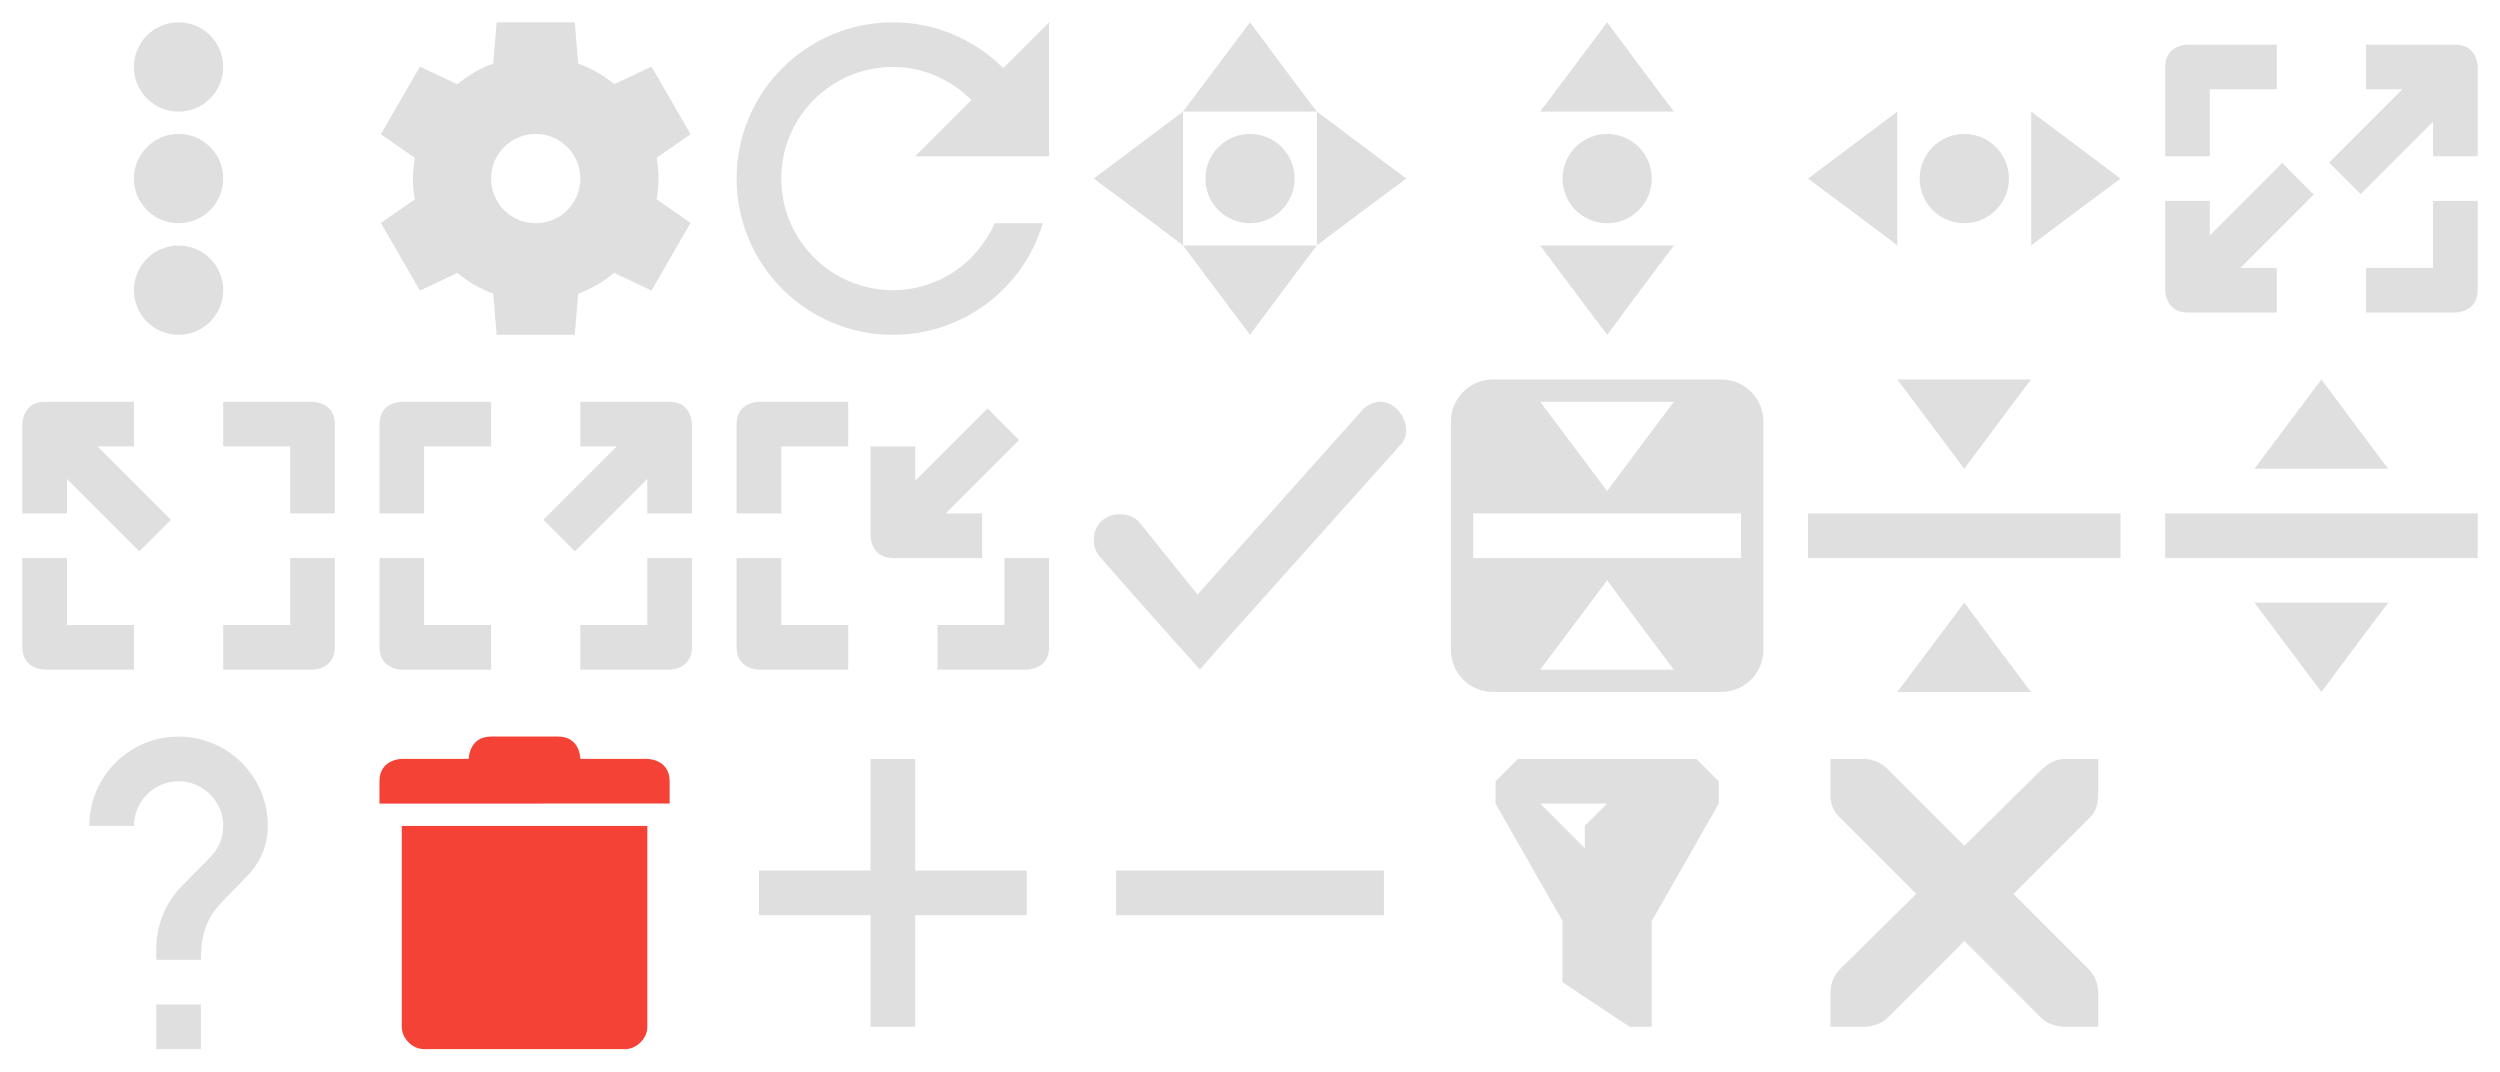
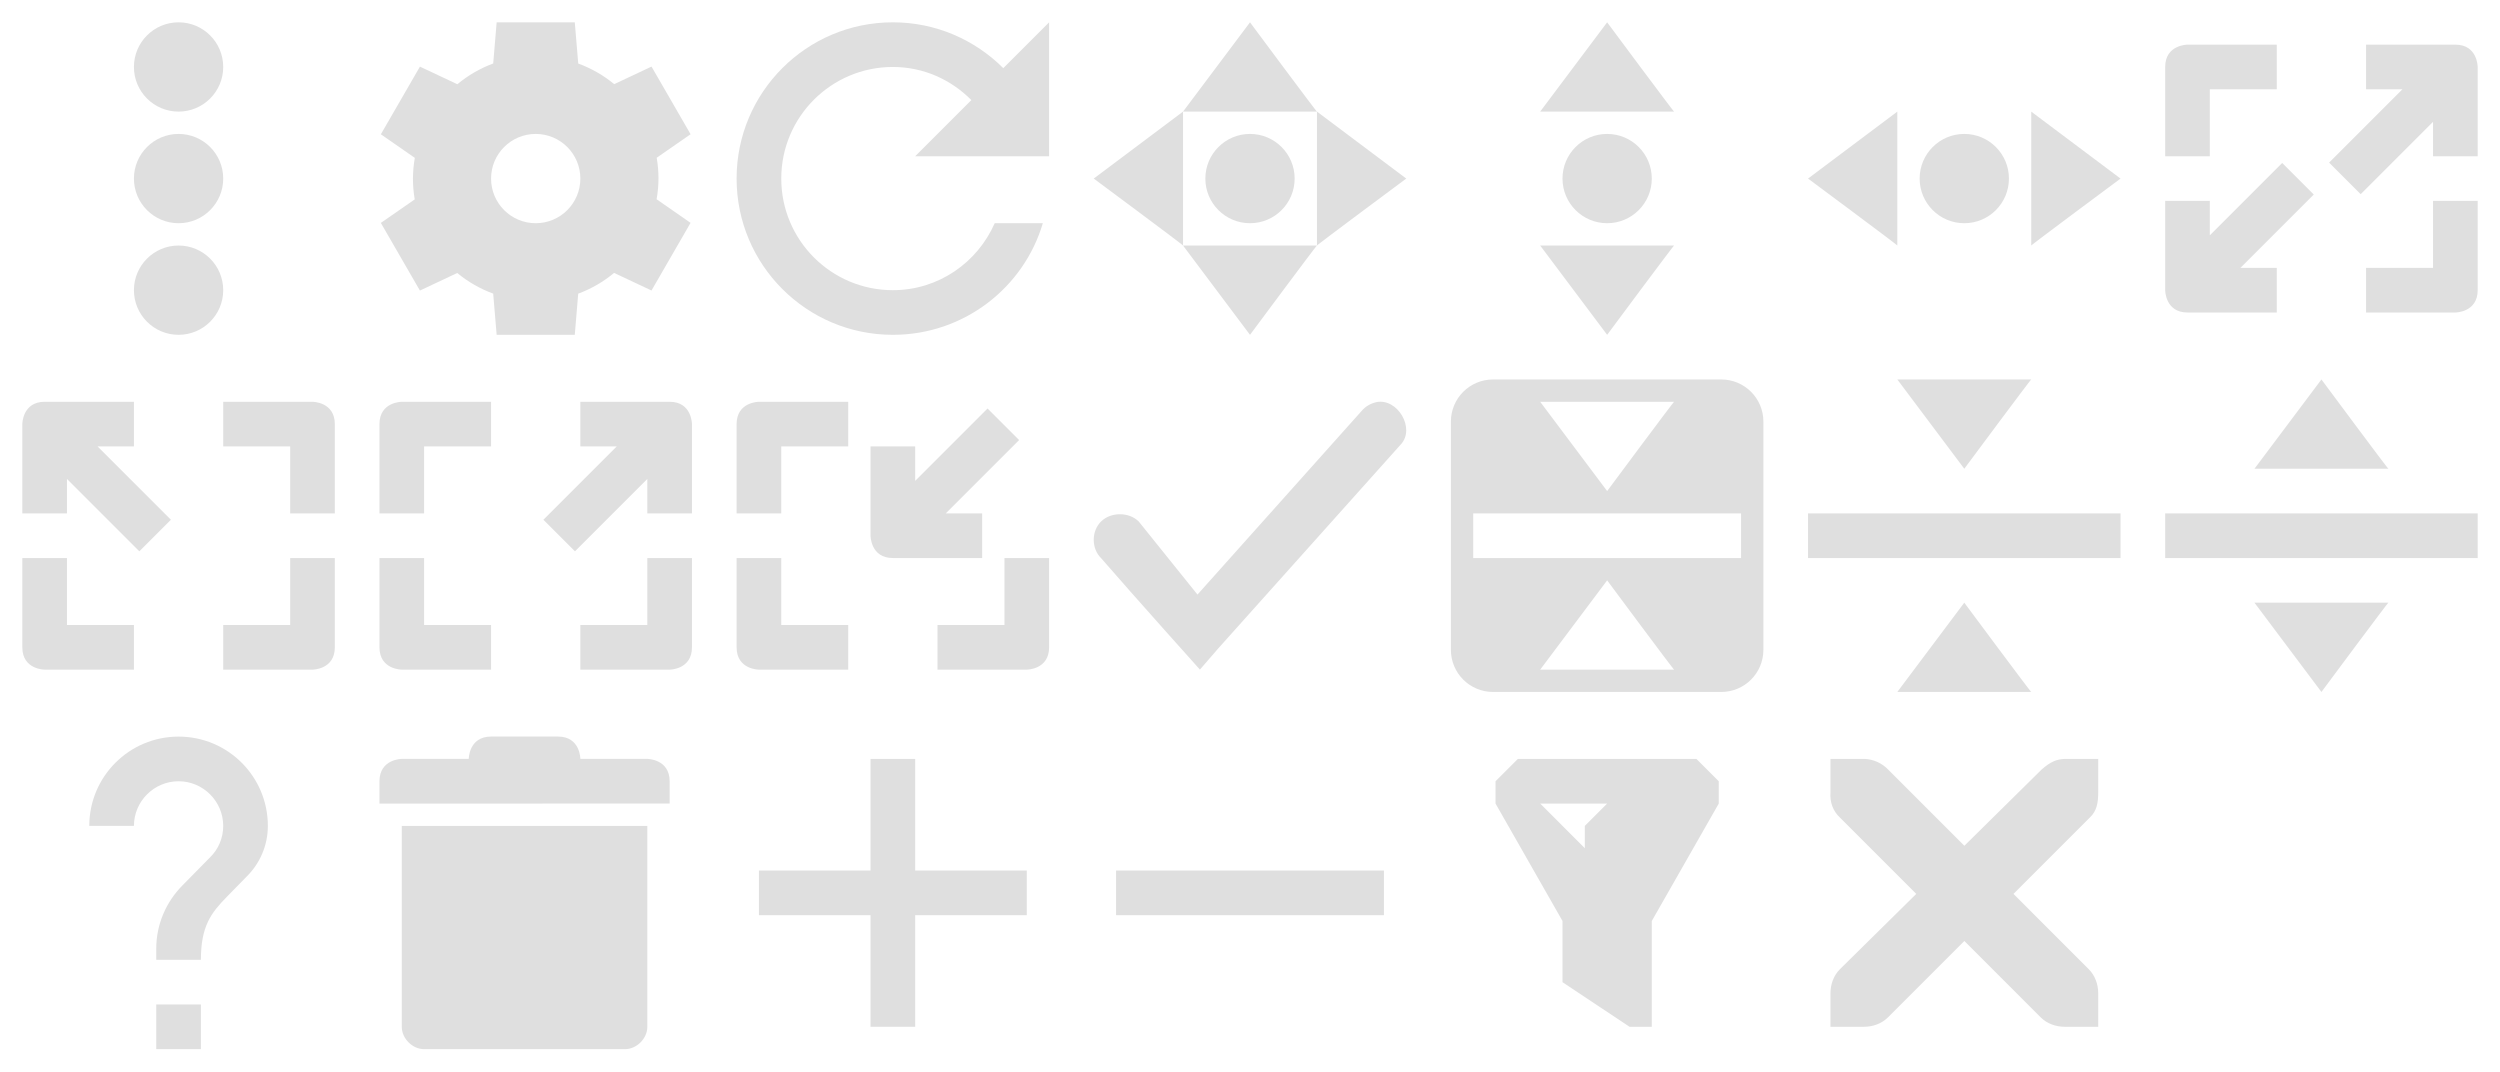
<svg xmlns="http://www.w3.org/2000/svg" width="112" height="48" version="1">
  <defs id="materia">
    <style id="current-color-scheme" type="text/css">
   .ColorScheme-Background {color:#181818; } .ColorScheme-ButtonBackground { color:#343434; } .ColorScheme-Highlight { color:#4285f4; } .ColorScheme-Text { color:#dfdfdf; } .ColorScheme-ViewBackground { color:#242424; } .ColorScheme-NegativeText { color:#f44336; } .ColorScheme-PositiveText { color:#4caf50; } .ColorScheme-NeutralText { color:#ff9800; }
  </style>
  </defs>
  <g id="configure" transform="translate(-76,-42)">
    <rect style="opacity:0.001" width="16" height="16" x="92" y="42" />
    <g transform="translate(-332,-386)">
      <path style="fill:currentColor" class="ColorScheme-Text" d="m 430.25,429 -0.154,1.844 a 5.5,5.5 0 0 0 -1.607,0.93 l -1.676,-0.789 -1.75,3.031 1.521,1.057 a 5.5,5.5 0 0 0 -0.084,0.928 5.5,5.5 0 0 0 0.08,0.932 l -1.518,1.053 1.75,3.031 1.672,-0.787 a 5.5,5.5 0 0 0 1.611,0.924 L 430.25,443 h 3.5 l 0.154,-1.844 a 5.5,5.5 0 0 0 1.607,-0.93 l 1.676,0.789 1.75,-3.031 -1.521,-1.057 a 5.5,5.5 0 0 0 0.084,-0.928 5.5,5.5 0 0 0 -0.08,-0.932 l 1.518,-1.053 -1.75,-3.031 -1.672,0.787 a 5.5,5.5 0 0 0 -1.611,-0.924 L 433.75,429 Z m 1.75,5 a 2,2 0 0 1 2,2 2,2 0 0 1 -2,2 2,2 0 0 1 -2,-2 2,2 0 0 1 2,-2 z" />
    </g>
  </g>
  <g id="size-vertical" transform="translate(-28,-42)">
    <rect style="opacity:0.001" width="16" height="16" x="92" y="42" />
    <path style="fill:currentColor" class="ColorScheme-Text" d="m 100,43 -3,4 h 6 c 0,0.042 -3,-4 -3,-4 z m 0,5 a 2,2 0 0 0 -2,2 2,2 0 0 0 2,2 2,2 0 0 0 2,-2 2,2 0 0 0 -2,-2 z m -3,5 3,4 c 0,0 3,-4.042 3,-4 z" />
  </g>
  <g id="menu" transform="translate(-92,-42)">
    <rect style="opacity:0.001" width="16" height="16" x="92" y="42" />
    <path style="fill:currentColor" class="ColorScheme-Text" d="m 100,43 a 2,2 0 0 0 -2,2 2,2 0 0 0 2,2 2,2 0 0 0 2,-2 2,2 0 0 0 -2,-2 z m 0,5 a 2,2 0 0 0 -2,2 2,2 0 0 0 2,2 2,2 0 0 0 2,-2 2,2 0 0 0 -2,-2 z m 0,5 a 2,2 0 0 0 -2,2 2,2 0 0 0 2,2 2,2 0 0 0 2,-2 2,2 0 0 0 -2,-2 z" />
  </g>
  <g id="rotate" transform="translate(-60,-42)">
    <rect style="opacity:0.001" width="16" height="16" x="92" y="42" />
    <g style="enable-background:new" transform="translate(92.00227,41.98354)">
      <g transform="translate(-425.0025,99.01646)">
        <path style="fill:currentColor" class="ColorScheme-Text" d="m 433,-98 c -3.866,0 -7,3.134 -7,7 0,3.866 3.134,7 7,7 3.175,0 5.862,-2.103 6.719,-5 h -2.156 c -0.774,1.76 -2.517,3 -4.562,3 -2.761,0 -5,-2.239 -5,-5 0,-2.761 2.239,-5 5,-5 1.382,0 2.615,0.575 3.516,1.484 L 434,-92 h 6 v -6 l -2.053,2.053 C 436.679,-97.212 434.934,-98 433,-98 Z" />
      </g>
    </g>
  </g>
  <g id="move" transform="translate(-44,-42)">
    <rect style="opacity:0.001" width="16" height="16" x="92" y="42" />
    <path style="fill:currentColor" class="ColorScheme-Text" d="m 100,43 -3,4 h 6 c 0,0.042 -3,-4 -3,-4 z m 3,4 v 6 c -0.042,0 4,-3 4,-3 z m 0,6 h -6 l 3,4 c 0,0 3,-4.042 3,-4 z m -6,0 v -6 l -4,3 c 0,0 4.042,3 4,3 z m 3,-5 a 2,2 0 0 0 -2,2 2,2 0 0 0 2,2 2,2 0 0 0 2,-2 2,2 0 0 0 -2,-2 z" />
  </g>
  <g id="size-horizontal" transform="translate(21.2,-39.2)">
    <rect style="opacity:0.001" width="16" height="16" x="58.8" y="39.2" />
    <path style="fill:currentColor" class="ColorScheme-Text" d="m 73.8,47.2 -4,-3 v 6 c -0.042,0 4,-3 4,-3 z M 68.8,47.2 A 2,2 0 0 0 66.8,45.2 2,2 0 0 0 64.8,47.2 2,2 0 0 0 66.8,49.2 2,2 0 0 0 68.8,47.2 Z m -5,-3 -4,3 c 0,0 4.042,3 4,3 z" />
  </g>
  <g id="size-diagonal-tr2bl" transform="translate(4.000004,-42)">
    <rect style="opacity:0.001" width="16" height="16" x="92" y="42" />
    <path style="fill:currentColor" class="ColorScheme-Text" d="m 94,44 c 0,0 -1,0 -1,1 v 4 h 2 v -3 h 3 v -2 z m 8,0 v 2 h 1.629 l -3.285,3.285 1.414,1.414 L 105,47.457 v 1.543 h 2 v -4 c 0,0 0,-1 -1,-1 z M 98.242,49.301 95,52.543 v -1.543 h -2 v 4 c 0,0 0,1 1,1 h 4 v -2 h -1.629 l 3.285,-3.285 z M 105,51 v 3 h -3 v 2 h 4 c 0,0 1,0 1,-1 v -4 z" />
  </g>
  <g id="size-diagonal-tl2br" transform="translate(-92,-26)">
    <rect style="opacity:0.001" width="16" height="16" x="92" y="42" />
    <path style="fill:currentColor" class="ColorScheme-Text" d="m 94,44 c -1,0 -1,1 -1,1 v 4 h 2 V 47.457 L 98.242,50.699 99.656,49.285 96.371,46 H 98 v -2 z m 8,0 v 2 h 3 v 3 h 2 v -4 c 0,-1 -1,-1 -1,-1 z m -9,7 v 4 c 0,1 1,1 1,1 h 4 v -2 h -3 v -3 z m 12,0 v 3 h -3 v 2 h 4 c 0,0 1,0 1,-1 v -4 z" />
  </g>
  <g id="maximize" transform="translate(-76,-26)">
    <rect style="opacity:0.001" width="16" height="16" x="92" y="42" />
    <path style="fill:currentColor" class="ColorScheme-Text" d="m 106,44 c 1,0 1,1 1,1 v 4 h -2 v -1.543 l -3.242,3.242 -1.414,-1.414 L 103.629,46 H 102 v -2 z m -8,0 v 2 h -3 v 3 h -2 v -4 c 0,-1 1,-1 1,-1 z m 9,7 v 4 c 0,1 -1,1 -1,1 h -4 v -2 h 3 v -3 z m -12,0 v 3 h 3 v 2 h -4 c 0,0 -1,0 -1,-1 v -4 z" />
  </g>
  <g id="unmaximize" transform="translate(-60,-26)">
    <rect style="opacity:0.001" width="16" height="16" x="92" y="42" />
    <path style="fill:currentColor" class="ColorScheme-Text" d="m 94,44 c 0,0 -1,1e-5 -1,1 v 4 h 2 v -3 h 3 V 44 Z M 104.242,44.301 101,47.543 V 46 h -2 v 4 c 0,0 0,1 1,1 h 4 v -2 h -1.629 l 3.285,-3.285 z M 93,51 v 4 c 0,1 1,1 1,1 h 4 v -2 h -3 V 51 Z M 105,51 v 3 h -3 v 2 h 4 c 0,0 1,-1e-5 1,-1 v -4 z" />
  </g>
  <g id="status" transform="translate(-44,-26)">
    <rect style="opacity:0.001" width="16" height="16" x="92" y="42" />
    <path style="fill:currentColor" class="ColorScheme-Text" d="m 105.658,44.018 c -0.256,0.054 -0.492,0.195 -0.658,0.393 l -7.353,8.226 -2.634,-3.276 c -0.441,-0.431 -1.242,-0.431 -1.683,-5.7e-5 -0.441,0.431 -0.441,1.215 5.9e-5,1.645 1.459,1.684 4.426,4.992 4.426,4.992 l 0.805,-0.93 8.194,-9.156 c 0.664,-0.707 -0.136,-2.089 -1.097,-1.896 z" />
  </g>
  <g id="return-to-source" transform="translate(-28,-26)">
    <rect style="opacity:0.001" width="16" height="16" x="92" y="42" />
    <path style="fill:currentColor" class="ColorScheme-Text" d="M 94.891,43 C 93.844,43 93,43.844 93,44.891 V 55.109 C 93,56.156 93.844,57 94.891,57 h 10.219 C 106.156,57 107,56.156 107,55.109 V 44.891 C 107,43.844 106.156,43 105.109,43 Z M 97,44 h 6 c 0,-0.042 -3,4 -3,4 z m -3,5 h 12 v 2 H 94 Z m 6,3 c 0,0 3,4.042 3,4 h -6 z" />
  </g>
  <g id="collapse" transform="translate(-12,-26)">
    <rect style="opacity:0.001" width="16" height="16" x="92" y="42" />
    <path style="fill:currentColor" class="ColorScheme-Text" d="m 97,43 3,4 c 0,0 3,-4.042 3,-4 z m -4,6 v 2 h 14 v -2 z m 7,4 -3,4 h 6 c 0,0.042 -3,-4 -3,-4 z" />
  </g>
  <g id="restore" transform="translate(4,-26)">
    <rect style="opacity:0.001" width="16" height="16" x="92" y="42" />
    <path style="fill:currentColor" class="ColorScheme-Text" d="m 100,43 -3,4 h 6 c 0,0.042 -3,-4 -3,-4 z m -7,6 v 2 h 14 v -2 z m 4,4 3,4 c 0,0 3,-4.042 3,-4 z" />
  </g>
  <g id="help" transform="translate(-92,-10)">
    <rect style="opacity:0.001" width="16" height="16" x="92" y="42" />
    <path style="fill:currentColor" class="ColorScheme-Text" d="m 101,57 h -2 v -2 h 2 z m 2.07,-7.75 -0.9,0.92 C 101.45,50.9 101,51.5 101,53 h -2 v -0.5 c 0,-1.1 0.45,-2.1 1.17,-2.83 l 1.24,-1.26 C 101.78,48.05 102,47.55 102,47 c 0,-1.1 -0.9,-2 -2,-2 -1.1,0 -2,0.9 -2,2 h -2 c 0,-2.21 1.79,-4 4,-4 2.21,0 4,1.79 4,4 0,0.88 -0.36,1.68 -0.93,2.25 z" />
  </g>
  <g id="delete" transform="translate(-76,-10)">
    <rect style="opacity:0.001" width="16" height="16" x="92" y="42" />
-     <path style="fill:currentColor" class="ColorScheme-NegativeText" d="m 98,42.998 c -1,0 -1,1 -1,1 h -3 c 0,0 -1,0.004 -1,1.004 v 1 l 13,-0.004 v -0.996 c 0,-1 -1,-1.004 -1,-1.004 h -3 c 0,0 0,-1 -1,-1 z m -4,4.004 v 9 c 5e-5,0.524 0.476,1 1,1 h 8 1 c 0.524,-5e-5 1,-0.476 1,-1 v -9 z" />
+     <path style="fill:currentColor" class="ColorScheme-Text" d="m 98,42.998 c -1,0 -1,1 -1,1 h -3 c 0,0 -1,0.004 -1,1.004 v 1 l 13,-0.004 v -0.996 c 0,-1 -1,-1.004 -1,-1.004 h -3 c 0,0 0,-1 -1,-1 z m -4,4.004 v 9 c 5e-5,0.524 0.476,1 1,1 h 8 1 c 0.524,-5e-5 1,-0.476 1,-1 v -9 z" />
  </g>
  <g id="add" transform="translate(-60,-10)">
    <rect style="opacity:0.001" width="16" height="16" x="92" y="42" />
    <path style="fill:currentColor" class="ColorScheme-Text" d="m 99,44 v 5 h -5 v 2 h 5 v 5 H 101 v -5 h 5 v -2 h -5 v -5 z" />
  </g>
  <g id="remove" transform="translate(-44,-10)">
    <rect style="opacity:0.001" width="16" height="16" x="92" y="42" />
    <rect style="fill:currentColor" class="ColorScheme-Text" width="2" height="12" x="49" y="-106" transform="rotate(90)" />
  </g>
  <g id="filter" transform="translate(-28,-10)">
    <rect style="opacity:0.001" width="16" height="16" x="92" y="42" />
    <path style="fill:currentColor" class="ColorScheme-Text" d="m 96,44 -1,1 v 1 l 3,5.26 v 2.74 0.002 l 3,1.996 v 0.002 h 1 v -0.539 -4.201 l 3,-5.26 v -1 l -1,-1 h -8 z m 1,2 h 3 l -1,1 v 1 z" />
  </g>
  <g id="close" transform="translate(-12,-10)">
    <rect style="opacity:0.001" width="16" height="16" x="92" y="42" />
    <path style="fill:currentColor" class="ColorScheme-Text" d="m 94.005,44 h 1.499 c 0.016,-1.8e-4 0.031,-6.9e-4 0.047,0 0.382,0.017 0.765,0.193 1.031,0.469 l 3.421,3.422 3.467,-3.422 c 0.398,-0.346 0.67,-0.458 1.031,-0.469 H 106 v 1.5 c 0,0.43 -0.051,0.826 -0.375,1.125 l -3.421,3.422 3.374,3.375 c 0.282,0.282 0.422,0.68 0.422,1.078 V 56 h -1.499 c -0.398,-2e-5 -0.796,-0.14 -1.078,-0.422 l -3.421,-3.422 -3.421,3.422 C 96.3,55.86 95.902,56 95.504,56 h -1.499 v -1.5 c 0,-0.398 0.14,-0.796 0.422,-1.078 l 3.421,-3.375 -3.421,-3.422 c -0.316,-0.292 -0.455,-0.704 -0.422,-1.125 z" />
  </g>
</svg>
